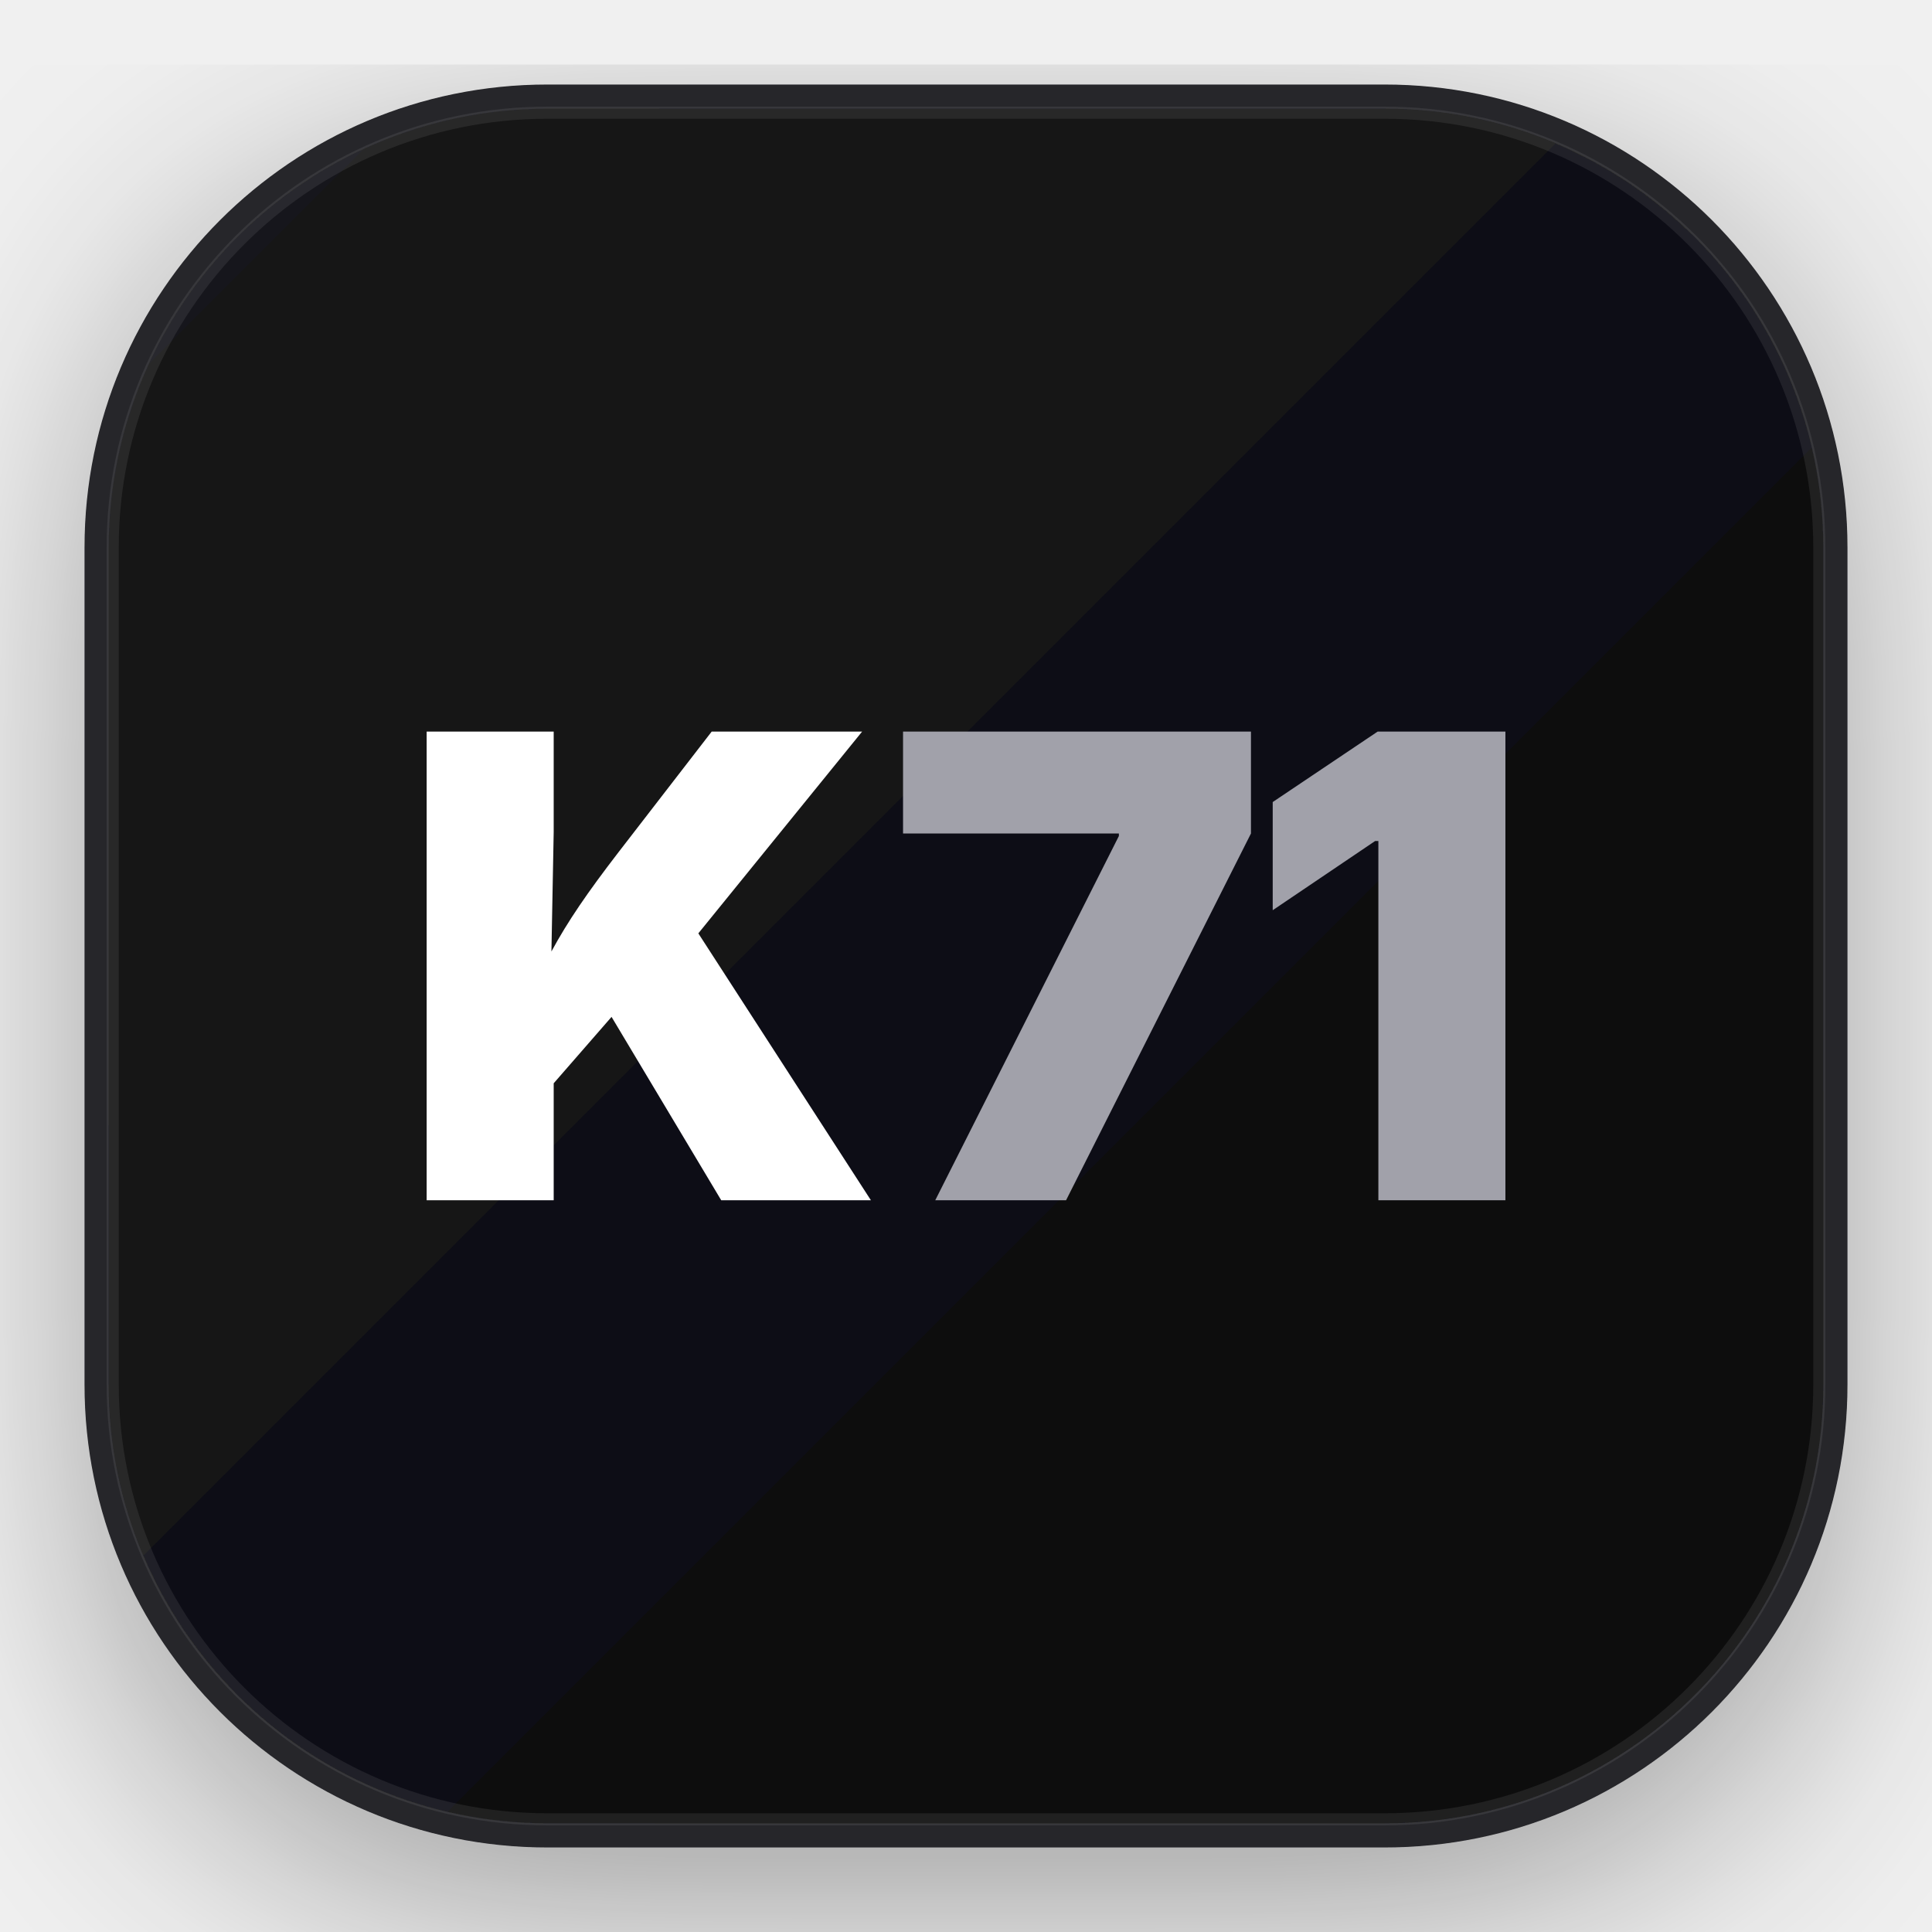
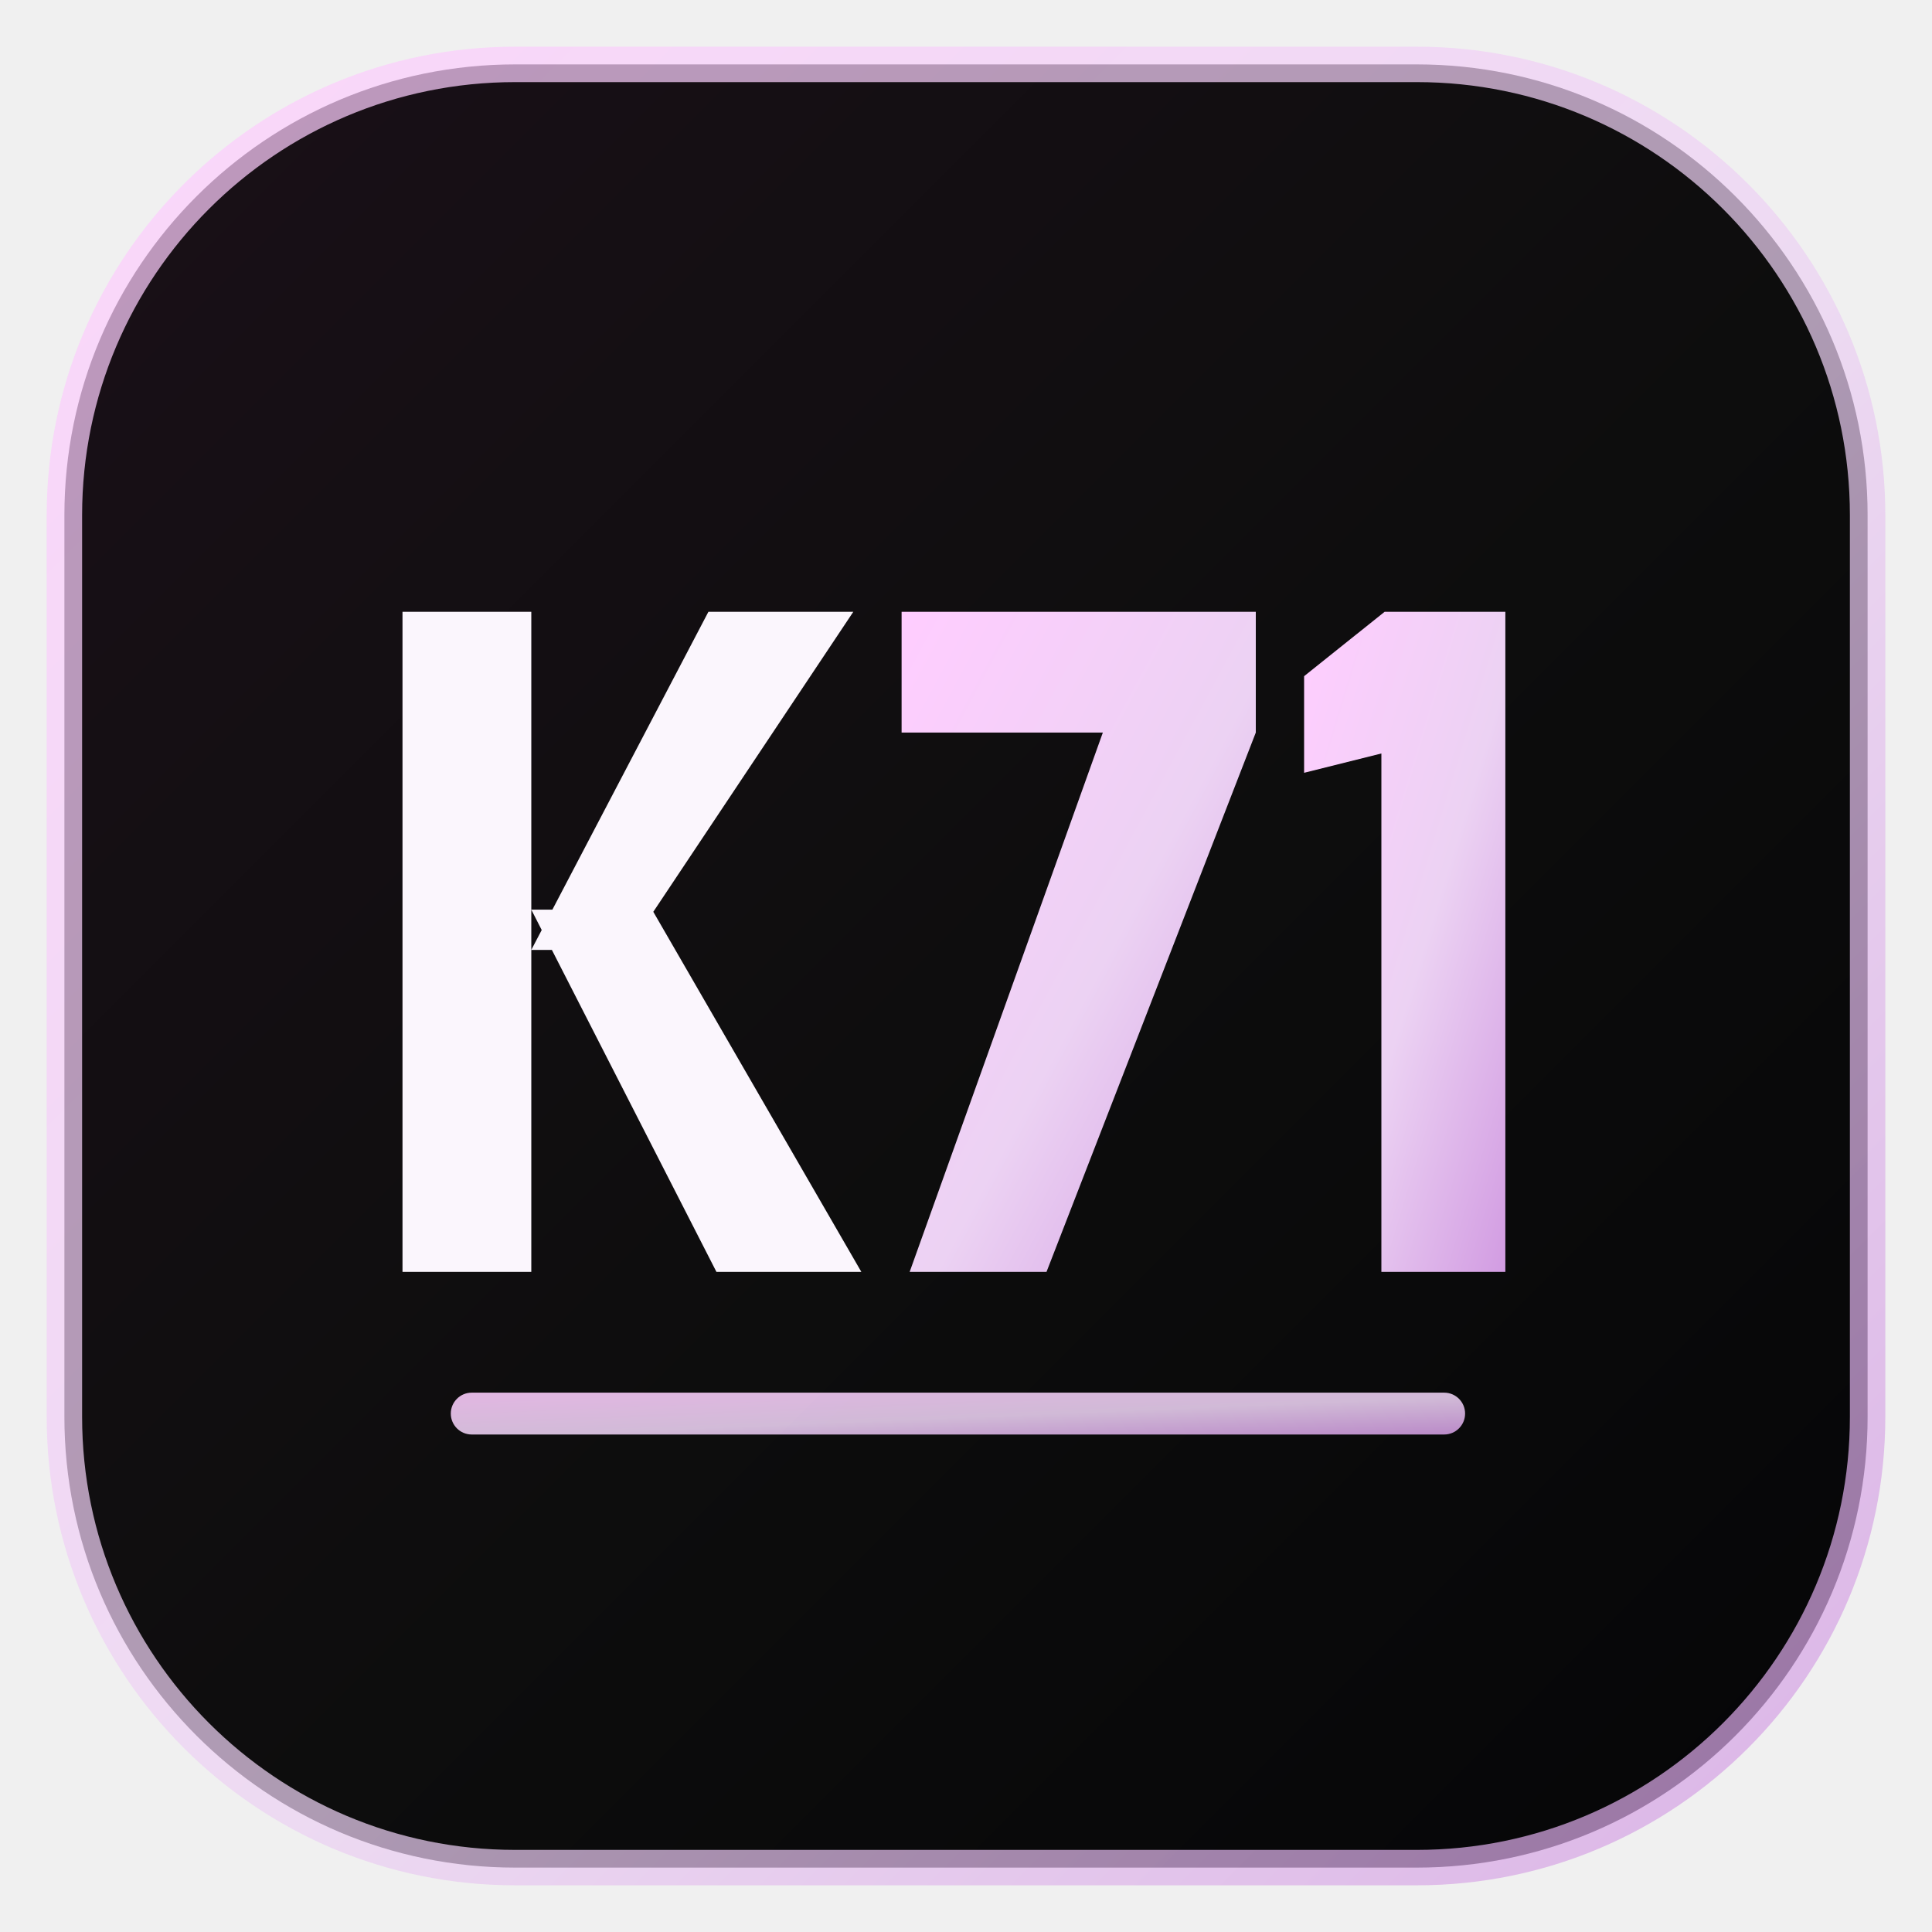
<svg xmlns="http://www.w3.org/2000/svg" viewBox="0 0 120 120" fill="none">
  <defs>
    <linearGradient id="k71IconGrad" x1="0%" y1="0%" x2="100%" y2="100%">
-       <stop offset="0%" stop-color="#18181b" />
-       <stop offset="100%" stop-color="#09090b" />
+       <stop offset="0%" stop-color="#1A1018" />
+       <stop offset="55%" stop-color="#0D0D0D" />
+       <stop offset="100%" stop-color="#050507" />
    </linearGradient>
-     <filter id="k71Glow" x="-10%" y="-10%" width="120%" height="120%">
-       <feDropShadow dx="0" dy="4" stdDeviation="8" flood-color="#000000" flood-opacity="0.35" />
-     </filter>
+     <linearGradient id="k71PinkGrad" x1="0%" y1="0%" x2="100%" y2="100%">
+       <stop offset="0%" stop-color="#FFCDFF" />
+       <stop offset="55%" stop-color="#ECD2F3" />
+       <stop offset="100%" stop-color="#D29CE2" />
+     </linearGradient>
  </defs>
-   <rect x="6" y="6" width="108" height="108" rx="28" fill="url(#k71IconGrad)" stroke="#27272a" stroke-width="1.5" filter="url(#k71Glow)" />
-   <rect x="7" y="7" width="106" height="106" rx="27" fill="none" stroke="#ffffff" stroke-width="0.75" stroke-opacity="0.08" />
-   <g transform="translate(60, 60)" text-anchor="middle" dominant-baseline="central">
-     <text font-family="system-ui, -apple-system, 'SF Pro Display', 'Inter', sans-serif" font-size="40" font-weight="900" letter-spacing="-1.5" fill="#ffffff">
-             K<tspan fill="#a1a1aa">71</tspan>
-     </text>
-   </g>
+   <rect x="4" y="4" width="112" height="112" rx="28" fill="url(#k71IconGrad)" stroke="url(#k71PinkGrad)" stroke-width="2.2" stroke-opacity="0.72" />
+   <path d="M25 38 H33 V79 H25 Z M44 38 H53 L39 59 H33 Z M33 56.5 H40.5 L53.5 79 H44.5 Z" fill="#FBF6FD" />
+   <path d="M56 38 H78 V45.5 L65 79 H56.5 L68.5 45.5 H56 Z" fill="url(#k71PinkGrad)" />
+   <path d="M81 42 L86 38 H93.5 V79 H85.8 V46.8 L81 48 Z" fill="url(#k71PinkGrad)" />
+   <rect x="28" y="86.5" width="63" height="2.6" rx="1.3" fill="url(#k71PinkGrad)" fill-opacity="0.88" />
</svg>
